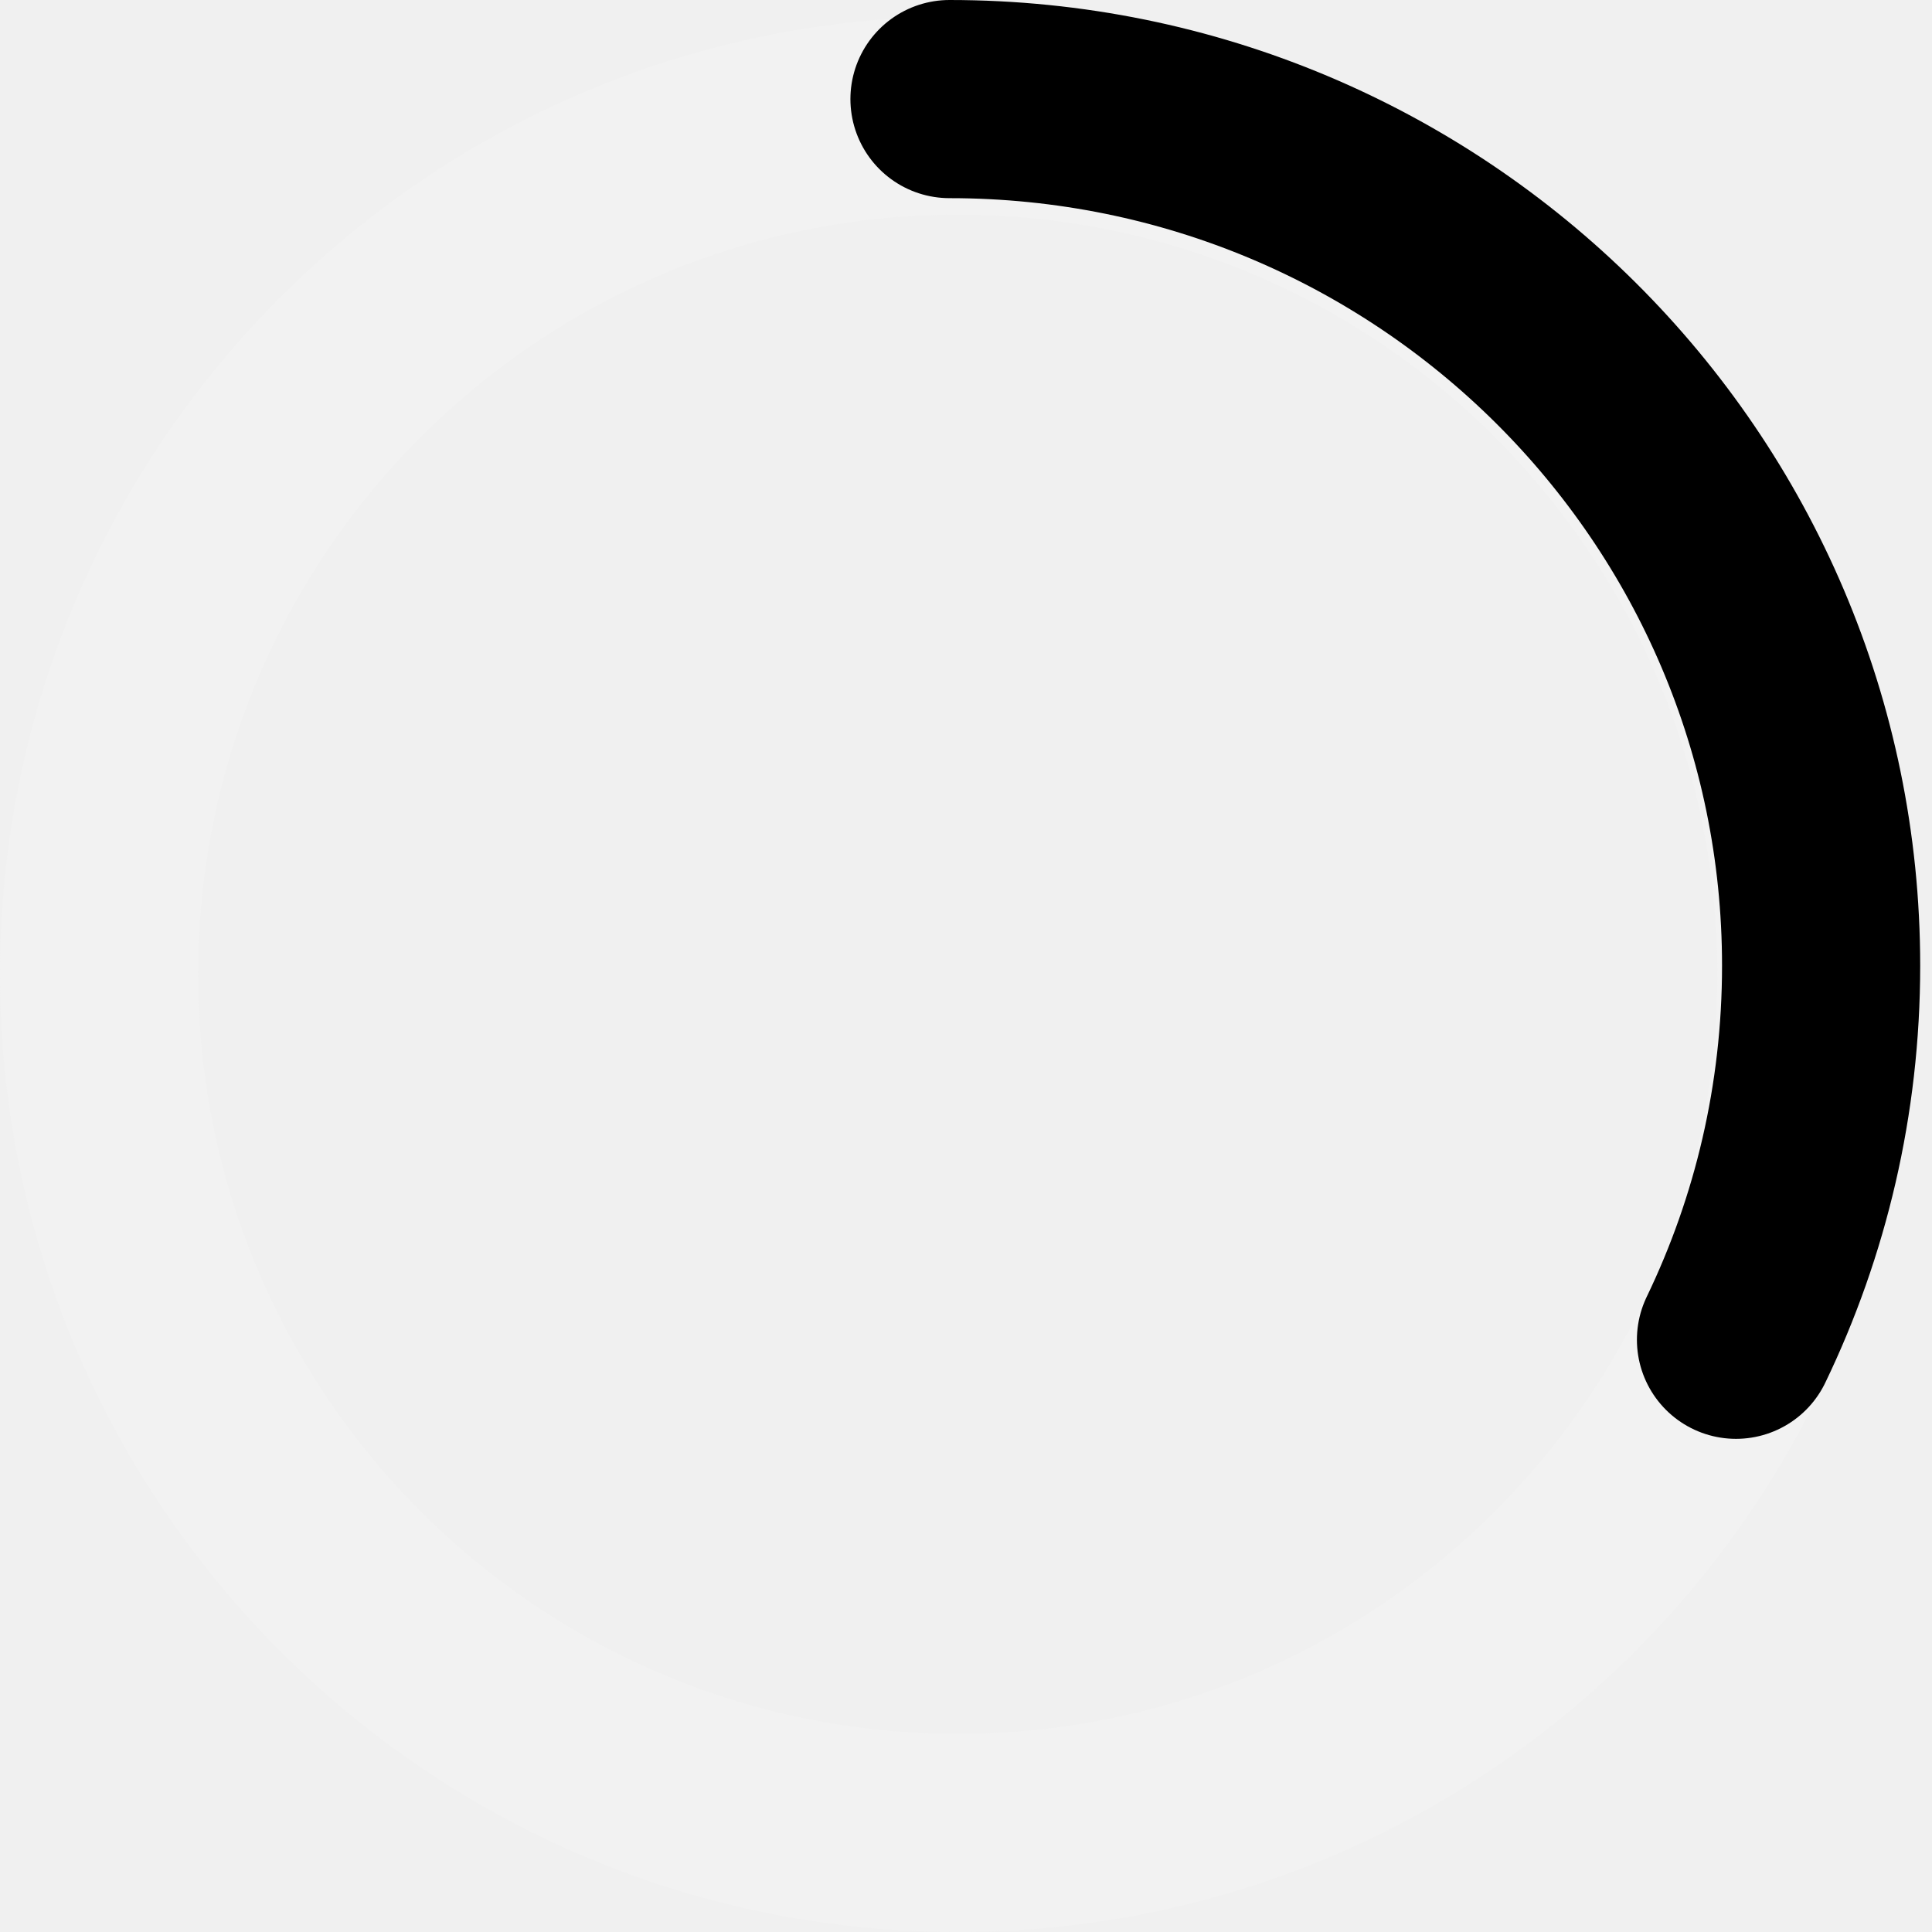
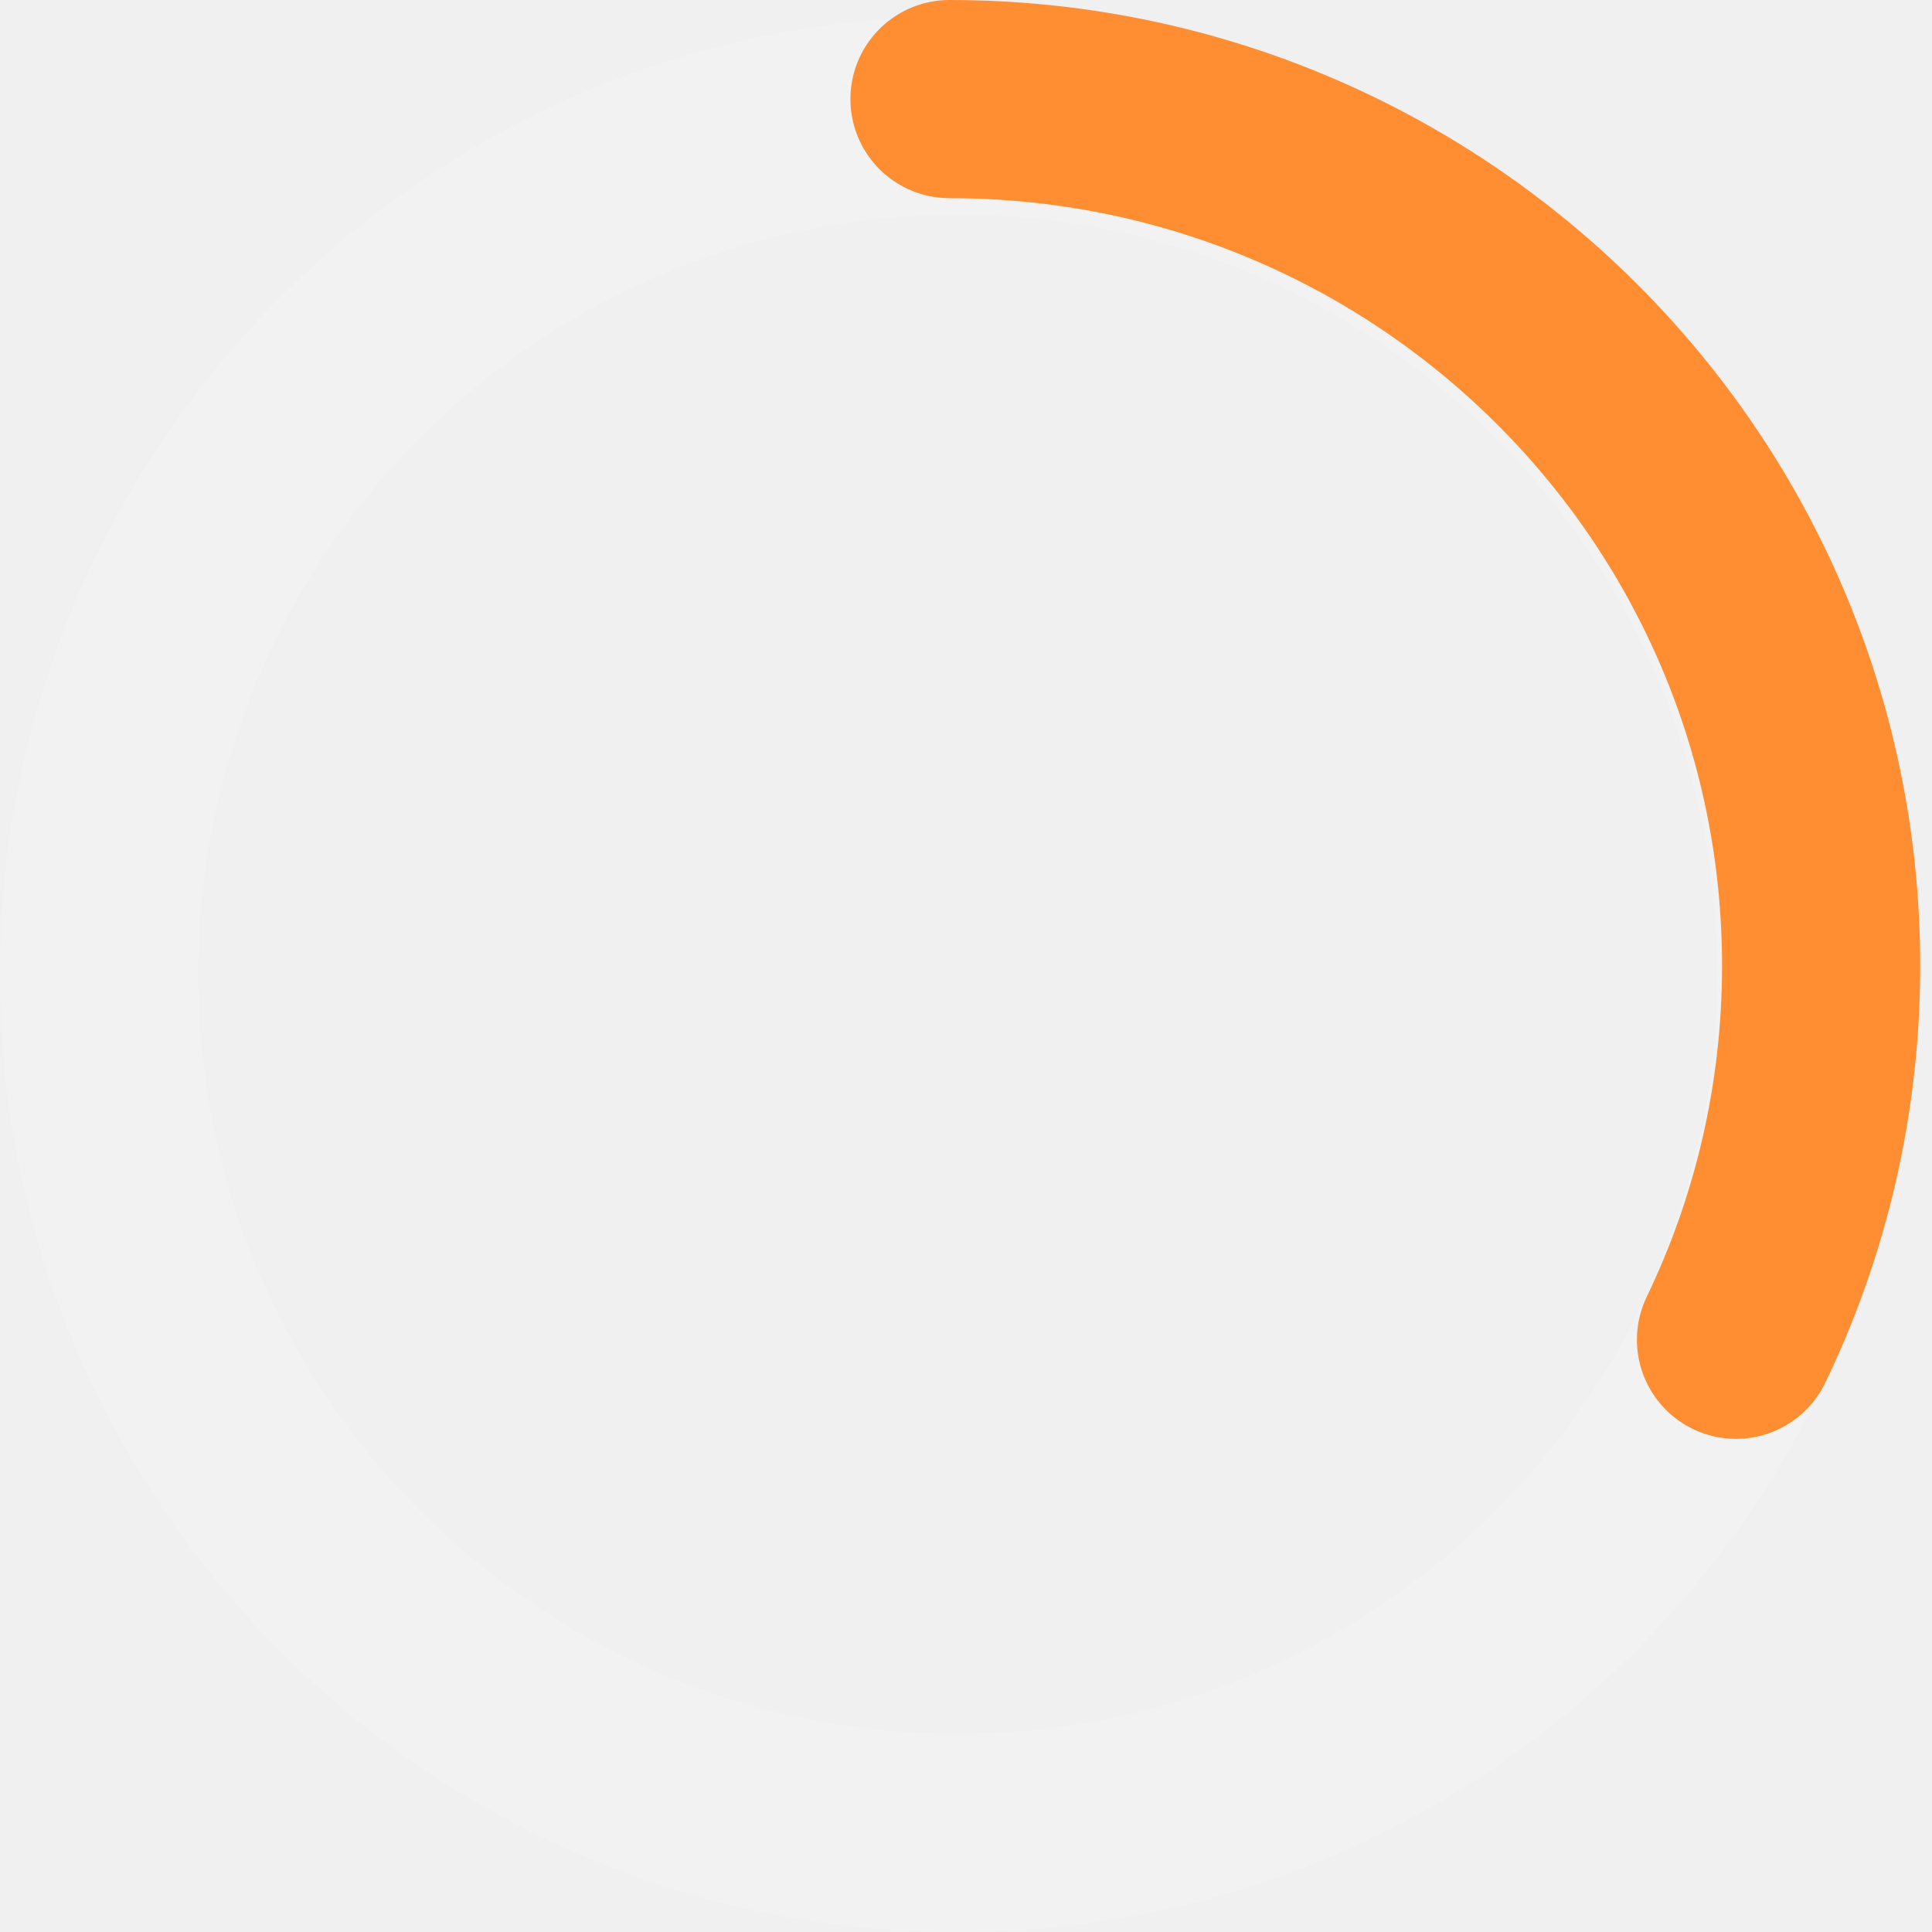
<svg xmlns="http://www.w3.org/2000/svg" xmlns:xlink="http://www.w3.org/1999/xlink" width="117px" height="117px" viewBox="0 0 117 117" version="1.1">
  <defs>
    <path d="M52,104 C72.682,104 90.543,91.926 98.921,74.443 C102.177,67.648 104,60.037 104,52 C104,23.281 80.719,0 52,0 C23.281,0 0,23.281 0,52 C0,59.859 1.743,67.311 4.864,73.989 C13.149,91.717 31.14,104 52,104 Z" id="path-1" />
    <path d="M99.13,74.135 C102.434,67.278 104.285,59.596 104.285,51.484 C104.285,22.498 80.652,-1 51.5,-1" id="path-3" />
  </defs>
  <g id="OFFER" stroke="none" stroke-width="1" fill="none" fill-rule="evenodd">
    <g id="loading-copy" transform="translate(-240, -344)">
      <g id="Group-2" transform="translate(160, 245)">
        <g id="Group-3" transform="translate(86, 106)">
          <mask id="mask-2" fill="white">
            <use xlink:href="#path-1" />
          </mask>
          <use id="Oval" stroke="#F2F2F2" stroke-width="12" xlink:href="#path-1" />
          <mask id="mask-4" fill="white">
            <use xlink:href="#path-3" />
          </mask>
-           <use id="Oval" stroke="#000000" stroke-width="12" stroke-linecap="round" xlink:href="#path-3" />
+           <use id="Oval" stroke="#FF8D32" stroke-width="12" stroke-linecap="round" xlink:href="#path-3" />
        </g>
      </g>
    </g>
  </g>
</svg>
